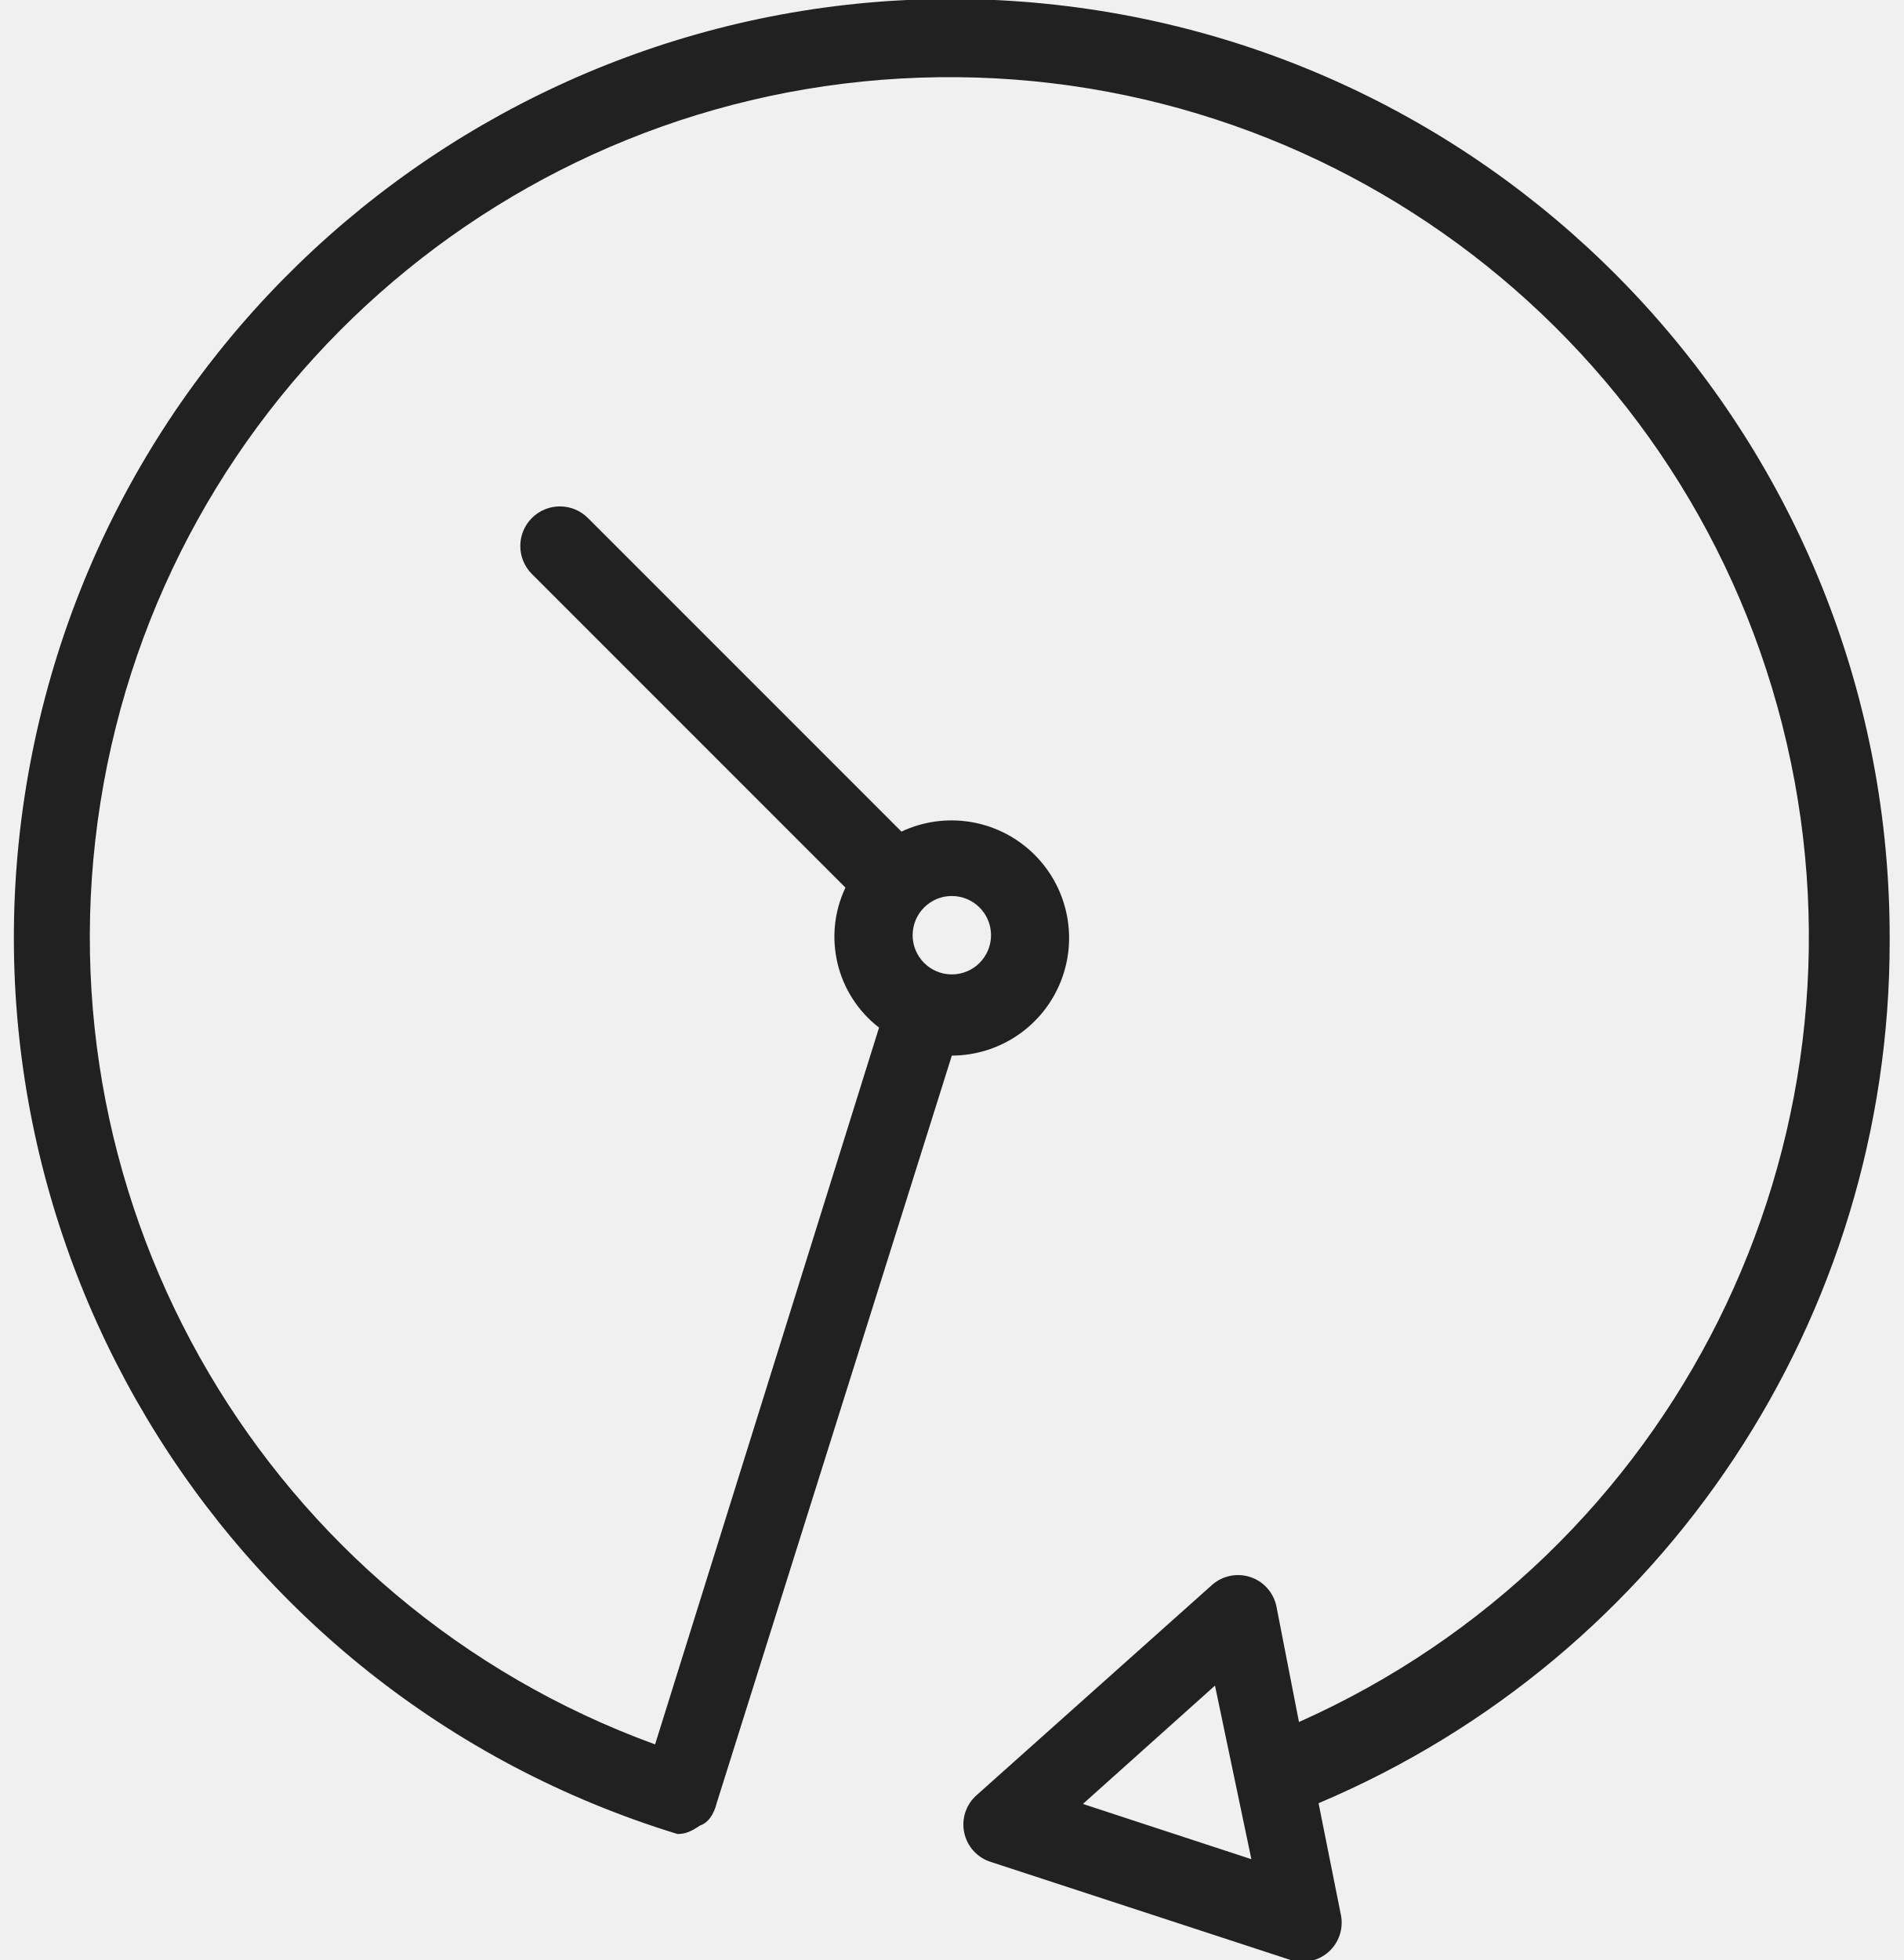
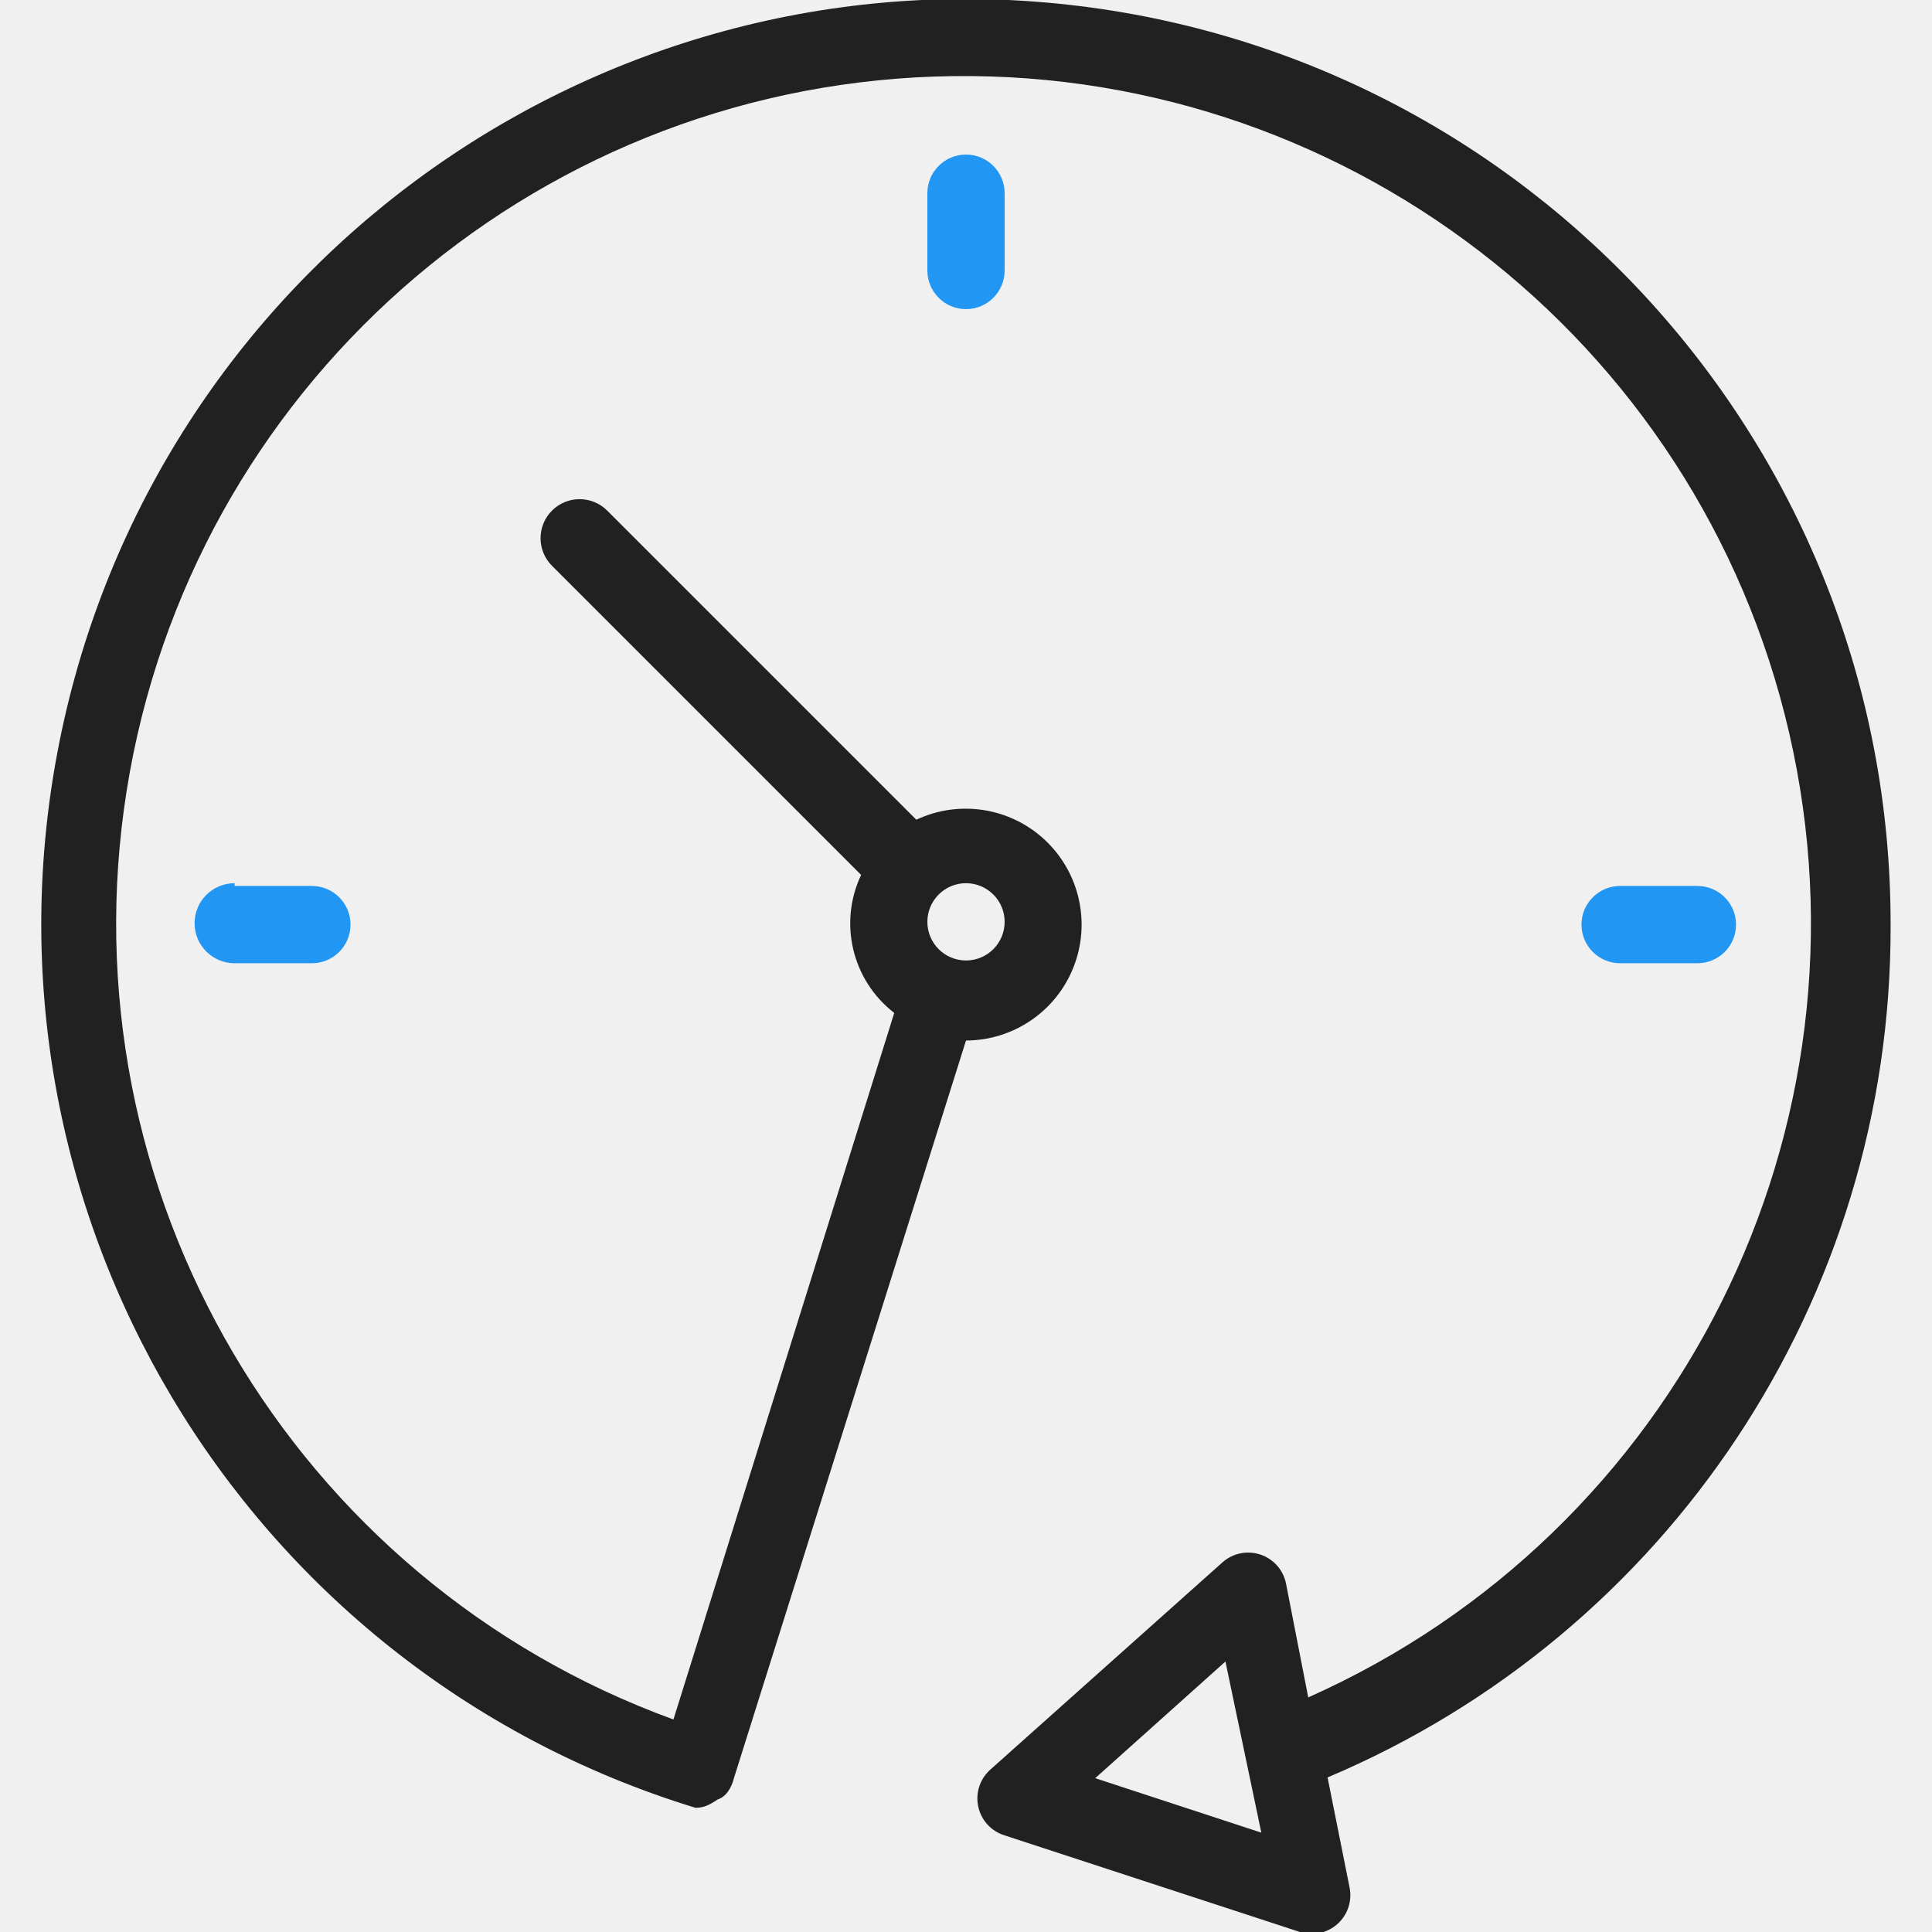
- <svg xmlns="http://www.w3.org/2000/svg" width="68" height="70" fill="none">
-   <path d="M67.5 33.5a33.5 33.5 0 10-43.3 32c.3 0 .5-.1.8-.3.3-.1.5-.4.6-.8L34 37.7a4.2 4.2 0 10-1.8-8L21 18.5a1.4 1.4 0 00-2 2l11.2 11.2a4.1 4.1 0 001.2 5l-8 25.6a30.7 30.7 0 1123-.8l-.8-4.1a1.4 1.4 0 00-2.3-.8l-8.4 7.5a1.4 1.4 0 00.5 2.4L46.1 70a1.4 1.4 0 001.8-1.6l-.8-4a33.4 33.4 0 0020.4-30.8zM34 32a1.4 1.4 0 110 2.8 1.4 1.4 0 010-2.8zm4.6 32.5l4.8-4.3 1.3 6.2-6.1-2z" fill="#212121" />
+ <svg xmlns="http://www.w3.org/2000/svg" width="70" height="70" fill="none">
+   <g clip-path="url(#clip0)">
+     <path d="M68.5 33.5a33.5 33.5 0 10-43.3 32c.3 0 .5-.1.8-.3.3-.1.5-.4.6-.8L35 37.7a4.2 4.2 0 10-1.8-8L22 18.5a1.4 1.4 0 00-2 2l11.2 11.2a4.1 4.1 0 001.2 5l-8 25.6a30.7 30.7 0 1123-.8l-.8-4.1a1.4 1.4 0 00-2.3-.8l-8.4 7.5a1.4 1.4 0 00.5 2.4L47.1 70a1.4 1.4 0 001.8-1.6l-.8-4a33.4 33.4 0 0020.4-30.8zM35 32a1.4 1.4 0 110 2.8 1.4 1.4 0 010-2.8zm4.6 32.5l4.8-4.3 1.3 6.2-6.1-2z" fill="#212121" />
+     <path d="M33.6 7v2.8a1.4 1.4 0 102.8 0V7a1.4 1.4 0 00-2.8 0zM8.5 32a1.4 1.4 0 000 2.9h2.8a1.4 1.4 0 100-2.8H8.5zM61.5 34.9a1.4 1.4 0 100-2.8h-2.8a1.4 1.4 0 000 2.8h2.8z" fill="#2196F3" />
+   </g>
+   <defs>
+     <clipPath id="clip0">
+       <path fill="#fff" d="M0 0h70v70H0z" />
+     </clipPath>
+   </defs>
</svg>
